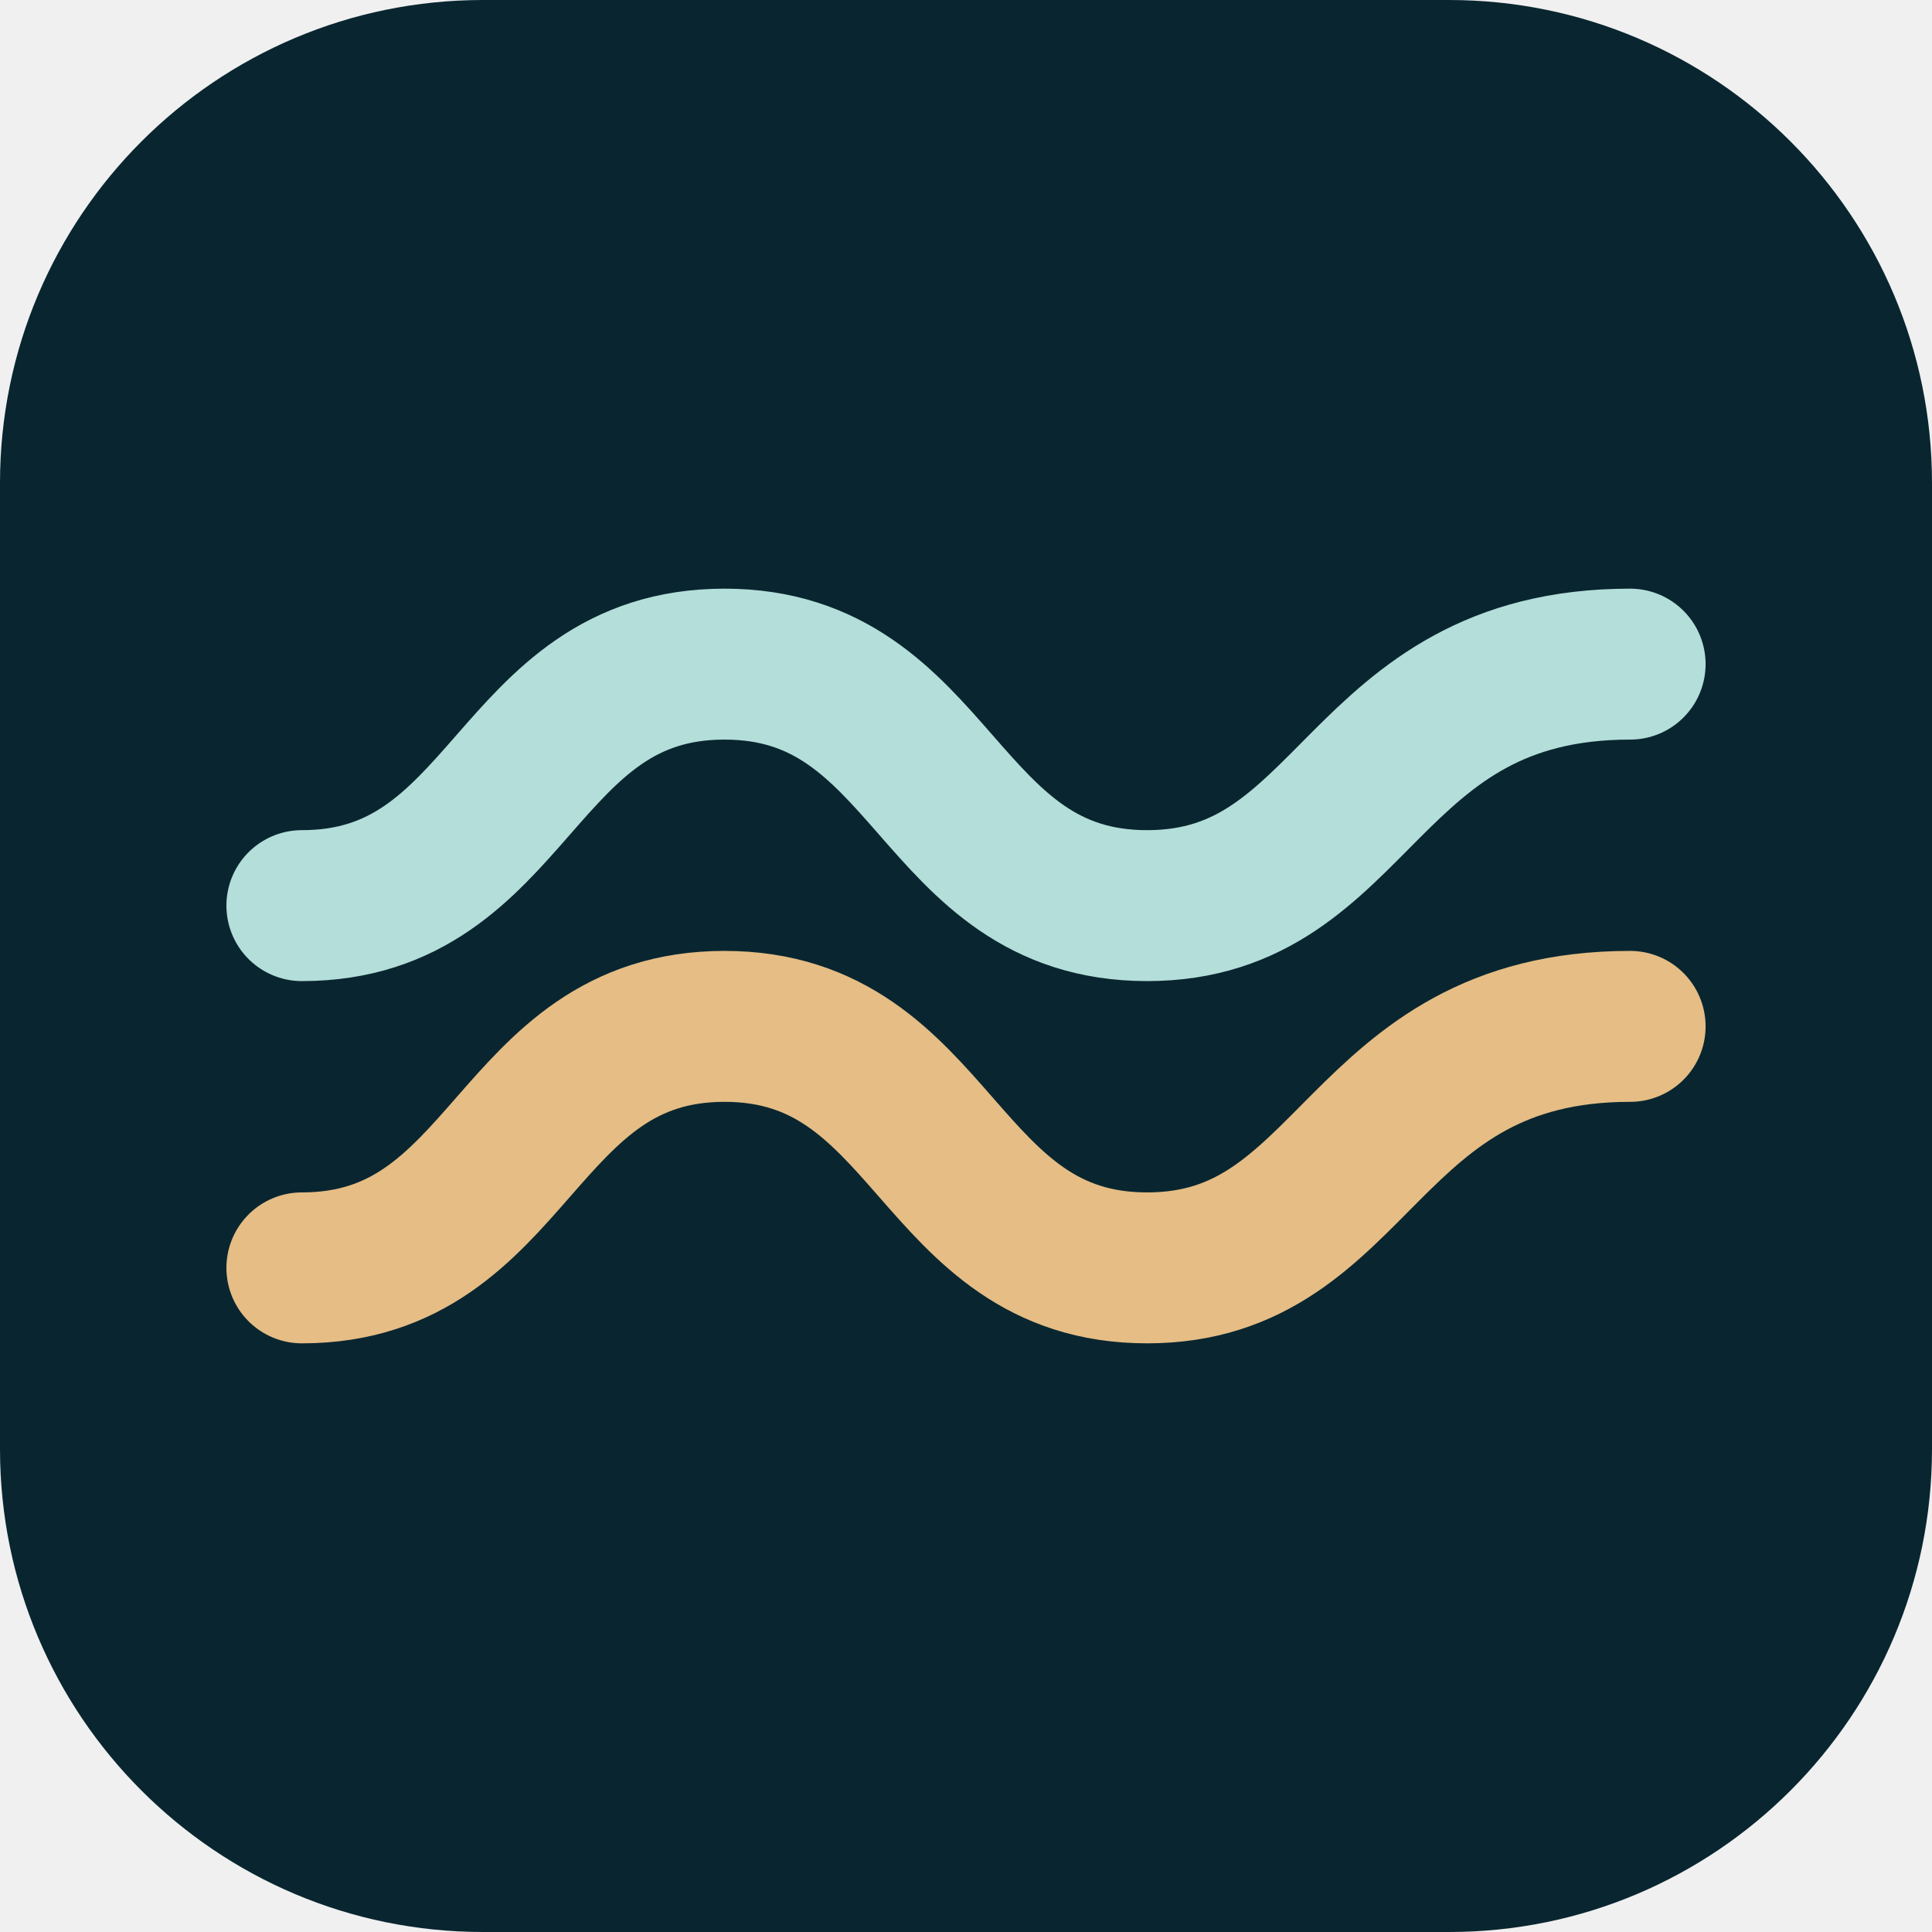
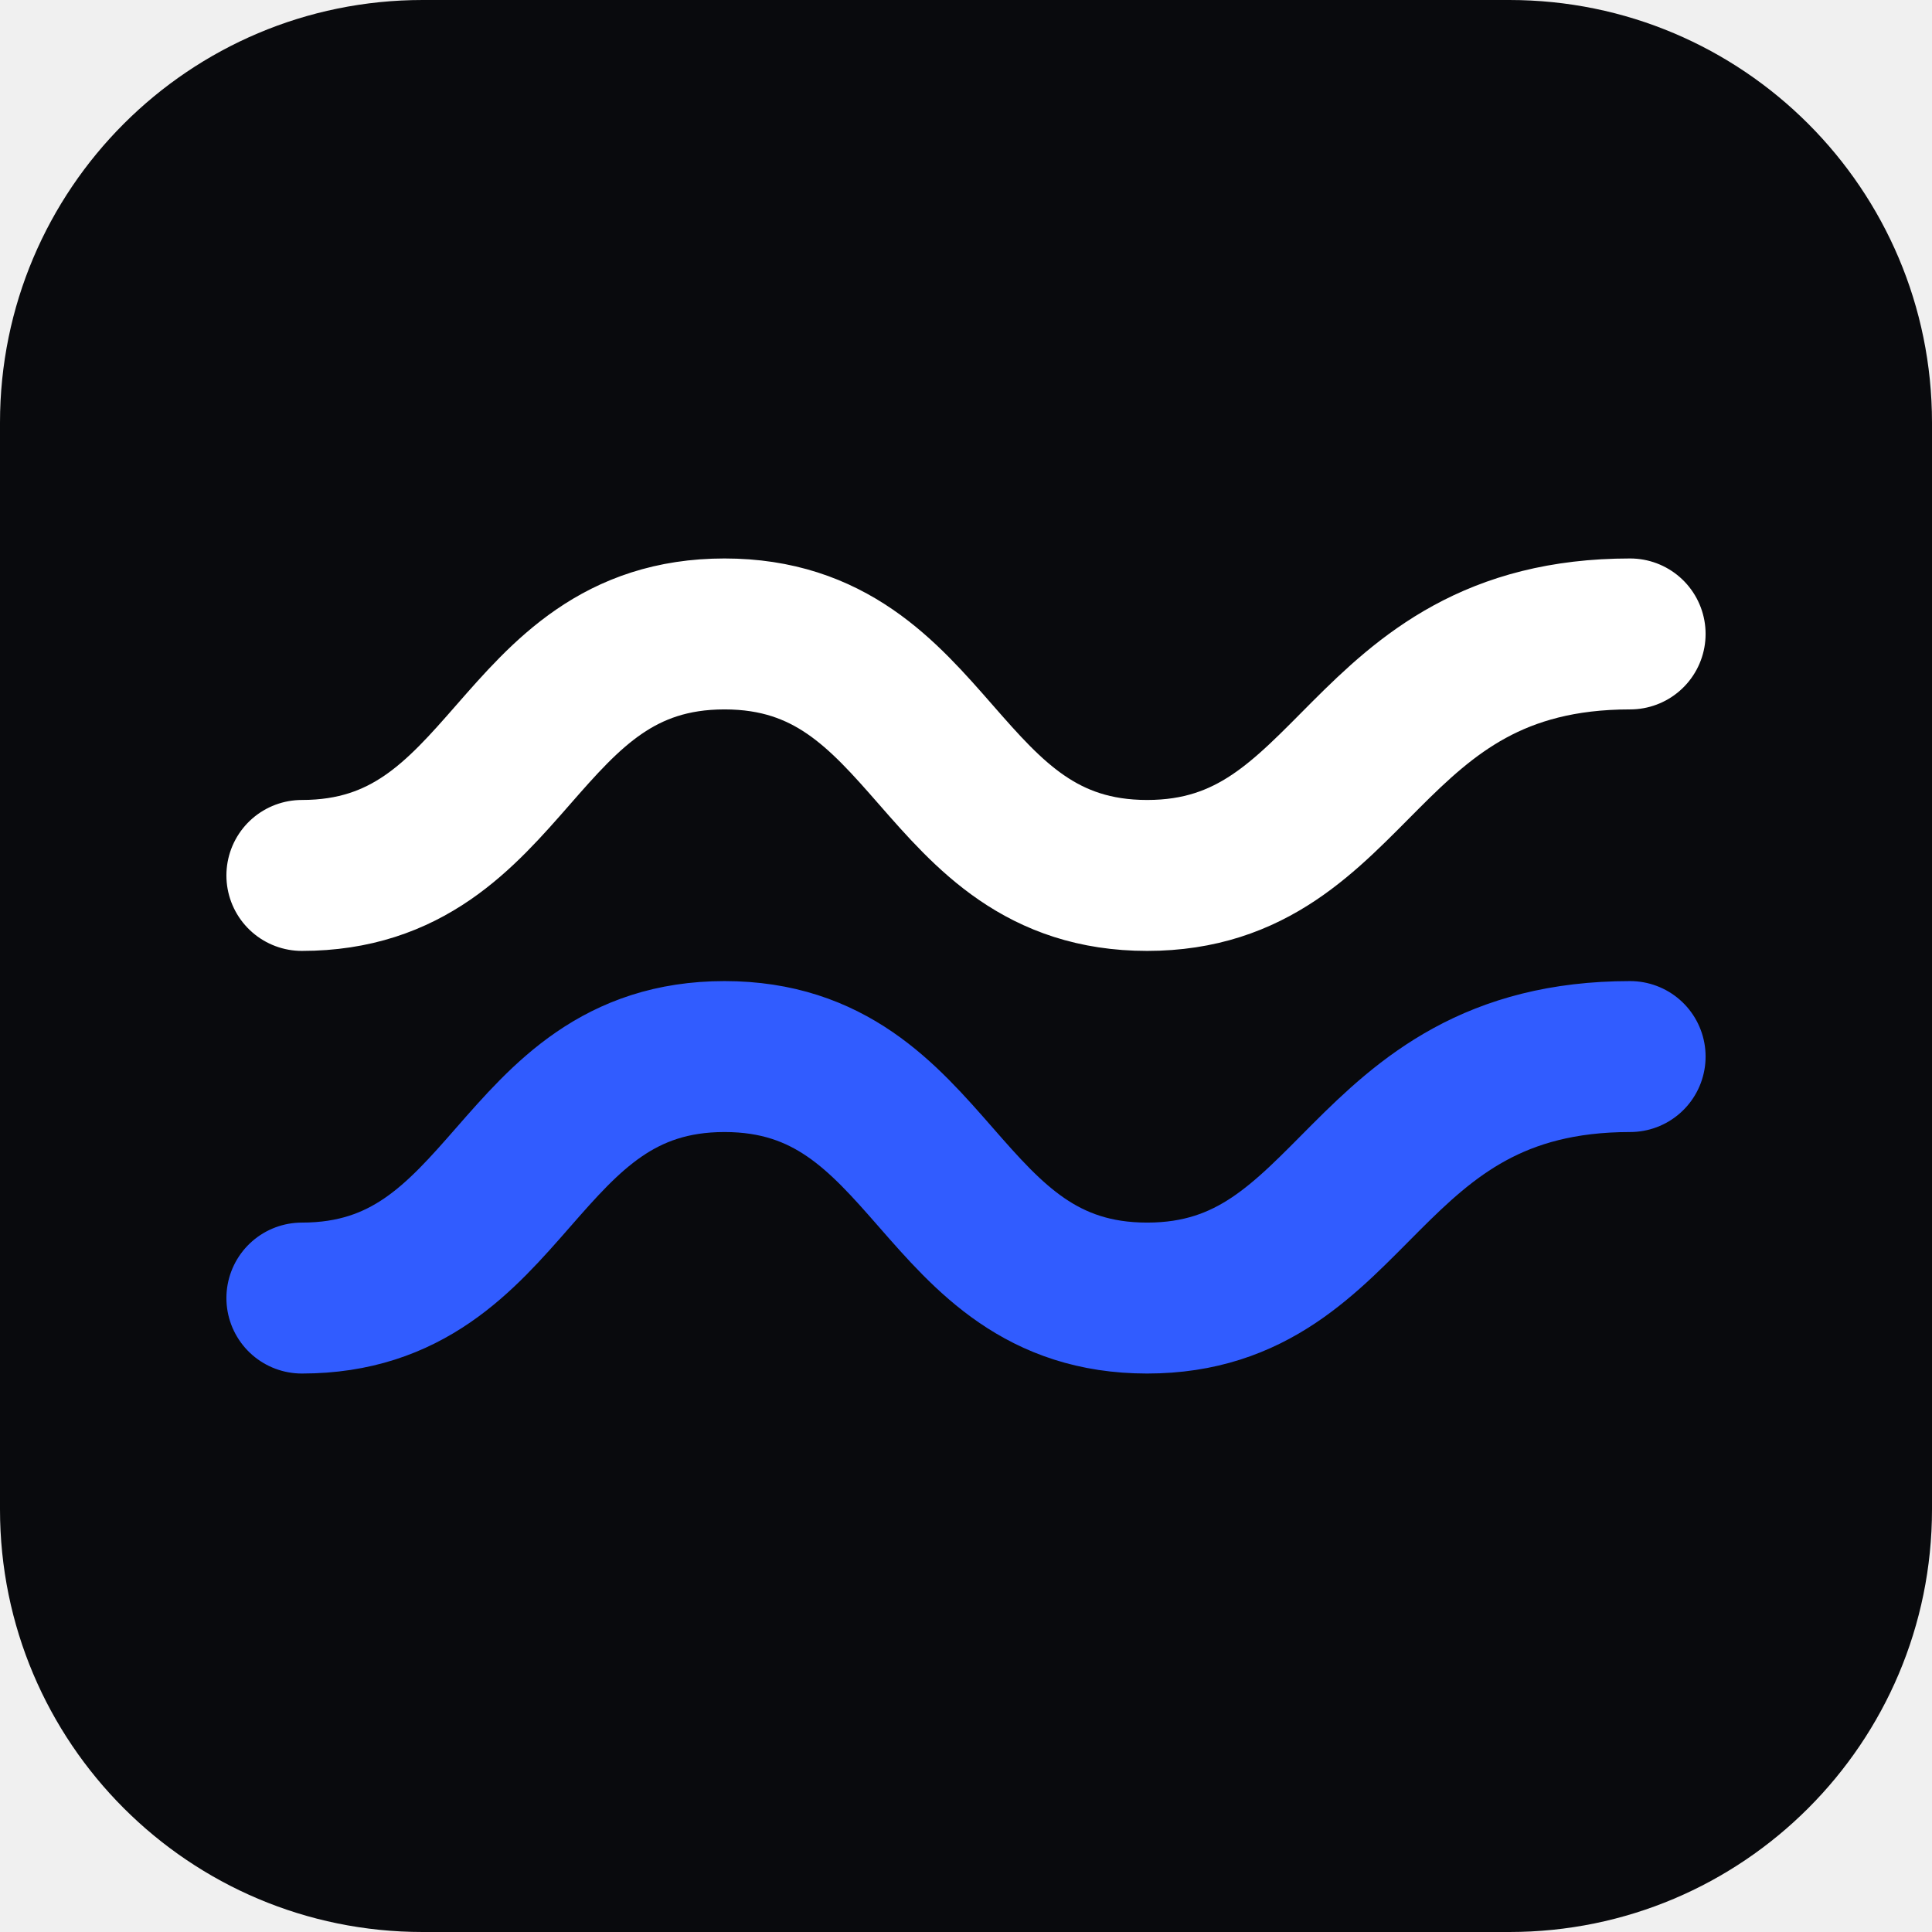
<svg xmlns="http://www.w3.org/2000/svg" viewBox="0 0 64 64">
-   <rect width="64" height="64" rx="16" fill="#092630" />
-   <path d="M10 30c7 0 7-8 14-8s7 8 14 8 7-8 16-8" fill="none" stroke="#b4ded9" stroke-width="5" stroke-linecap="round" />
-   <path d="M10 42c7 0 7-8 14-8s7 8 14 8 7-8 16-8" fill="none" stroke="#e5bd85" stroke-width="5" stroke-linecap="round" />
+   <rect width="64" height="64" rx="14" fill="#090A0D" />
+   <path d="M10 29c7 0 7-8 14-8s7 8 14 8 7-8 16-8" fill="none" stroke="#FFFFFF" stroke-width="5" stroke-linecap="round" />
+   <path d="M10 43c7 0 7-8 14-8s7 8 14 8 7-8 16-8" fill="none" stroke="#315CFF" stroke-width="5" stroke-linecap="round" />
</svg>
